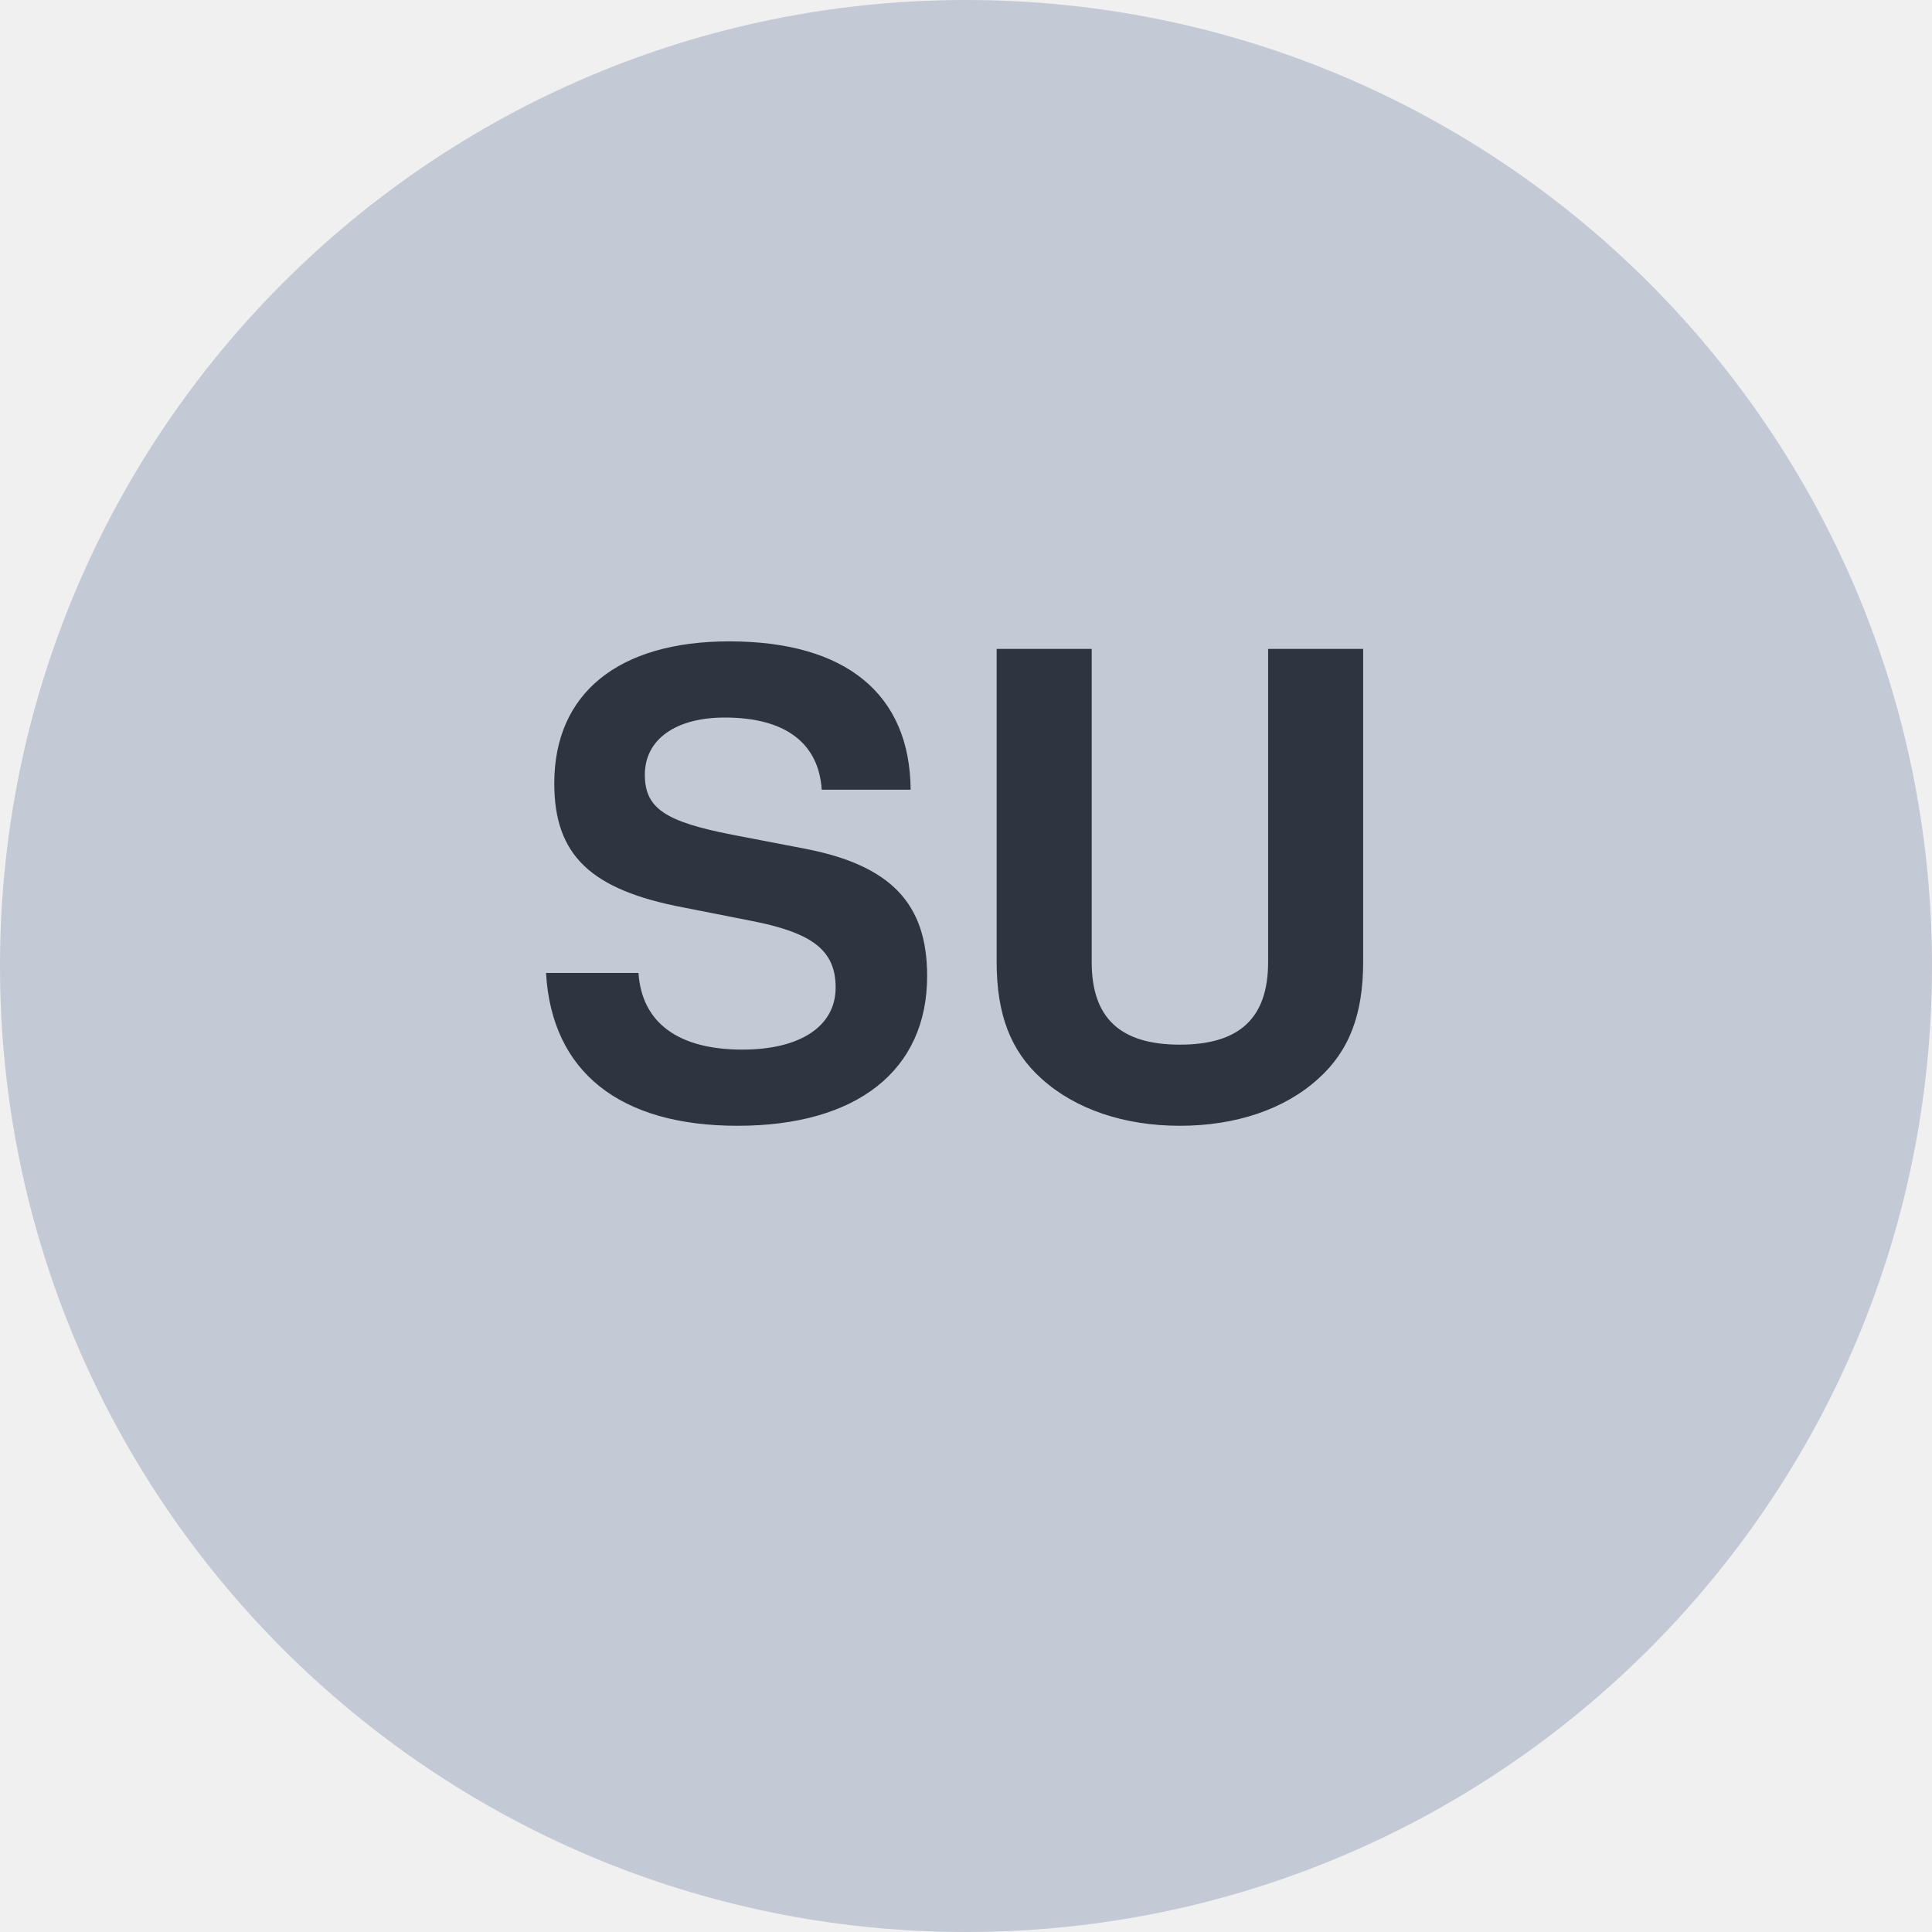
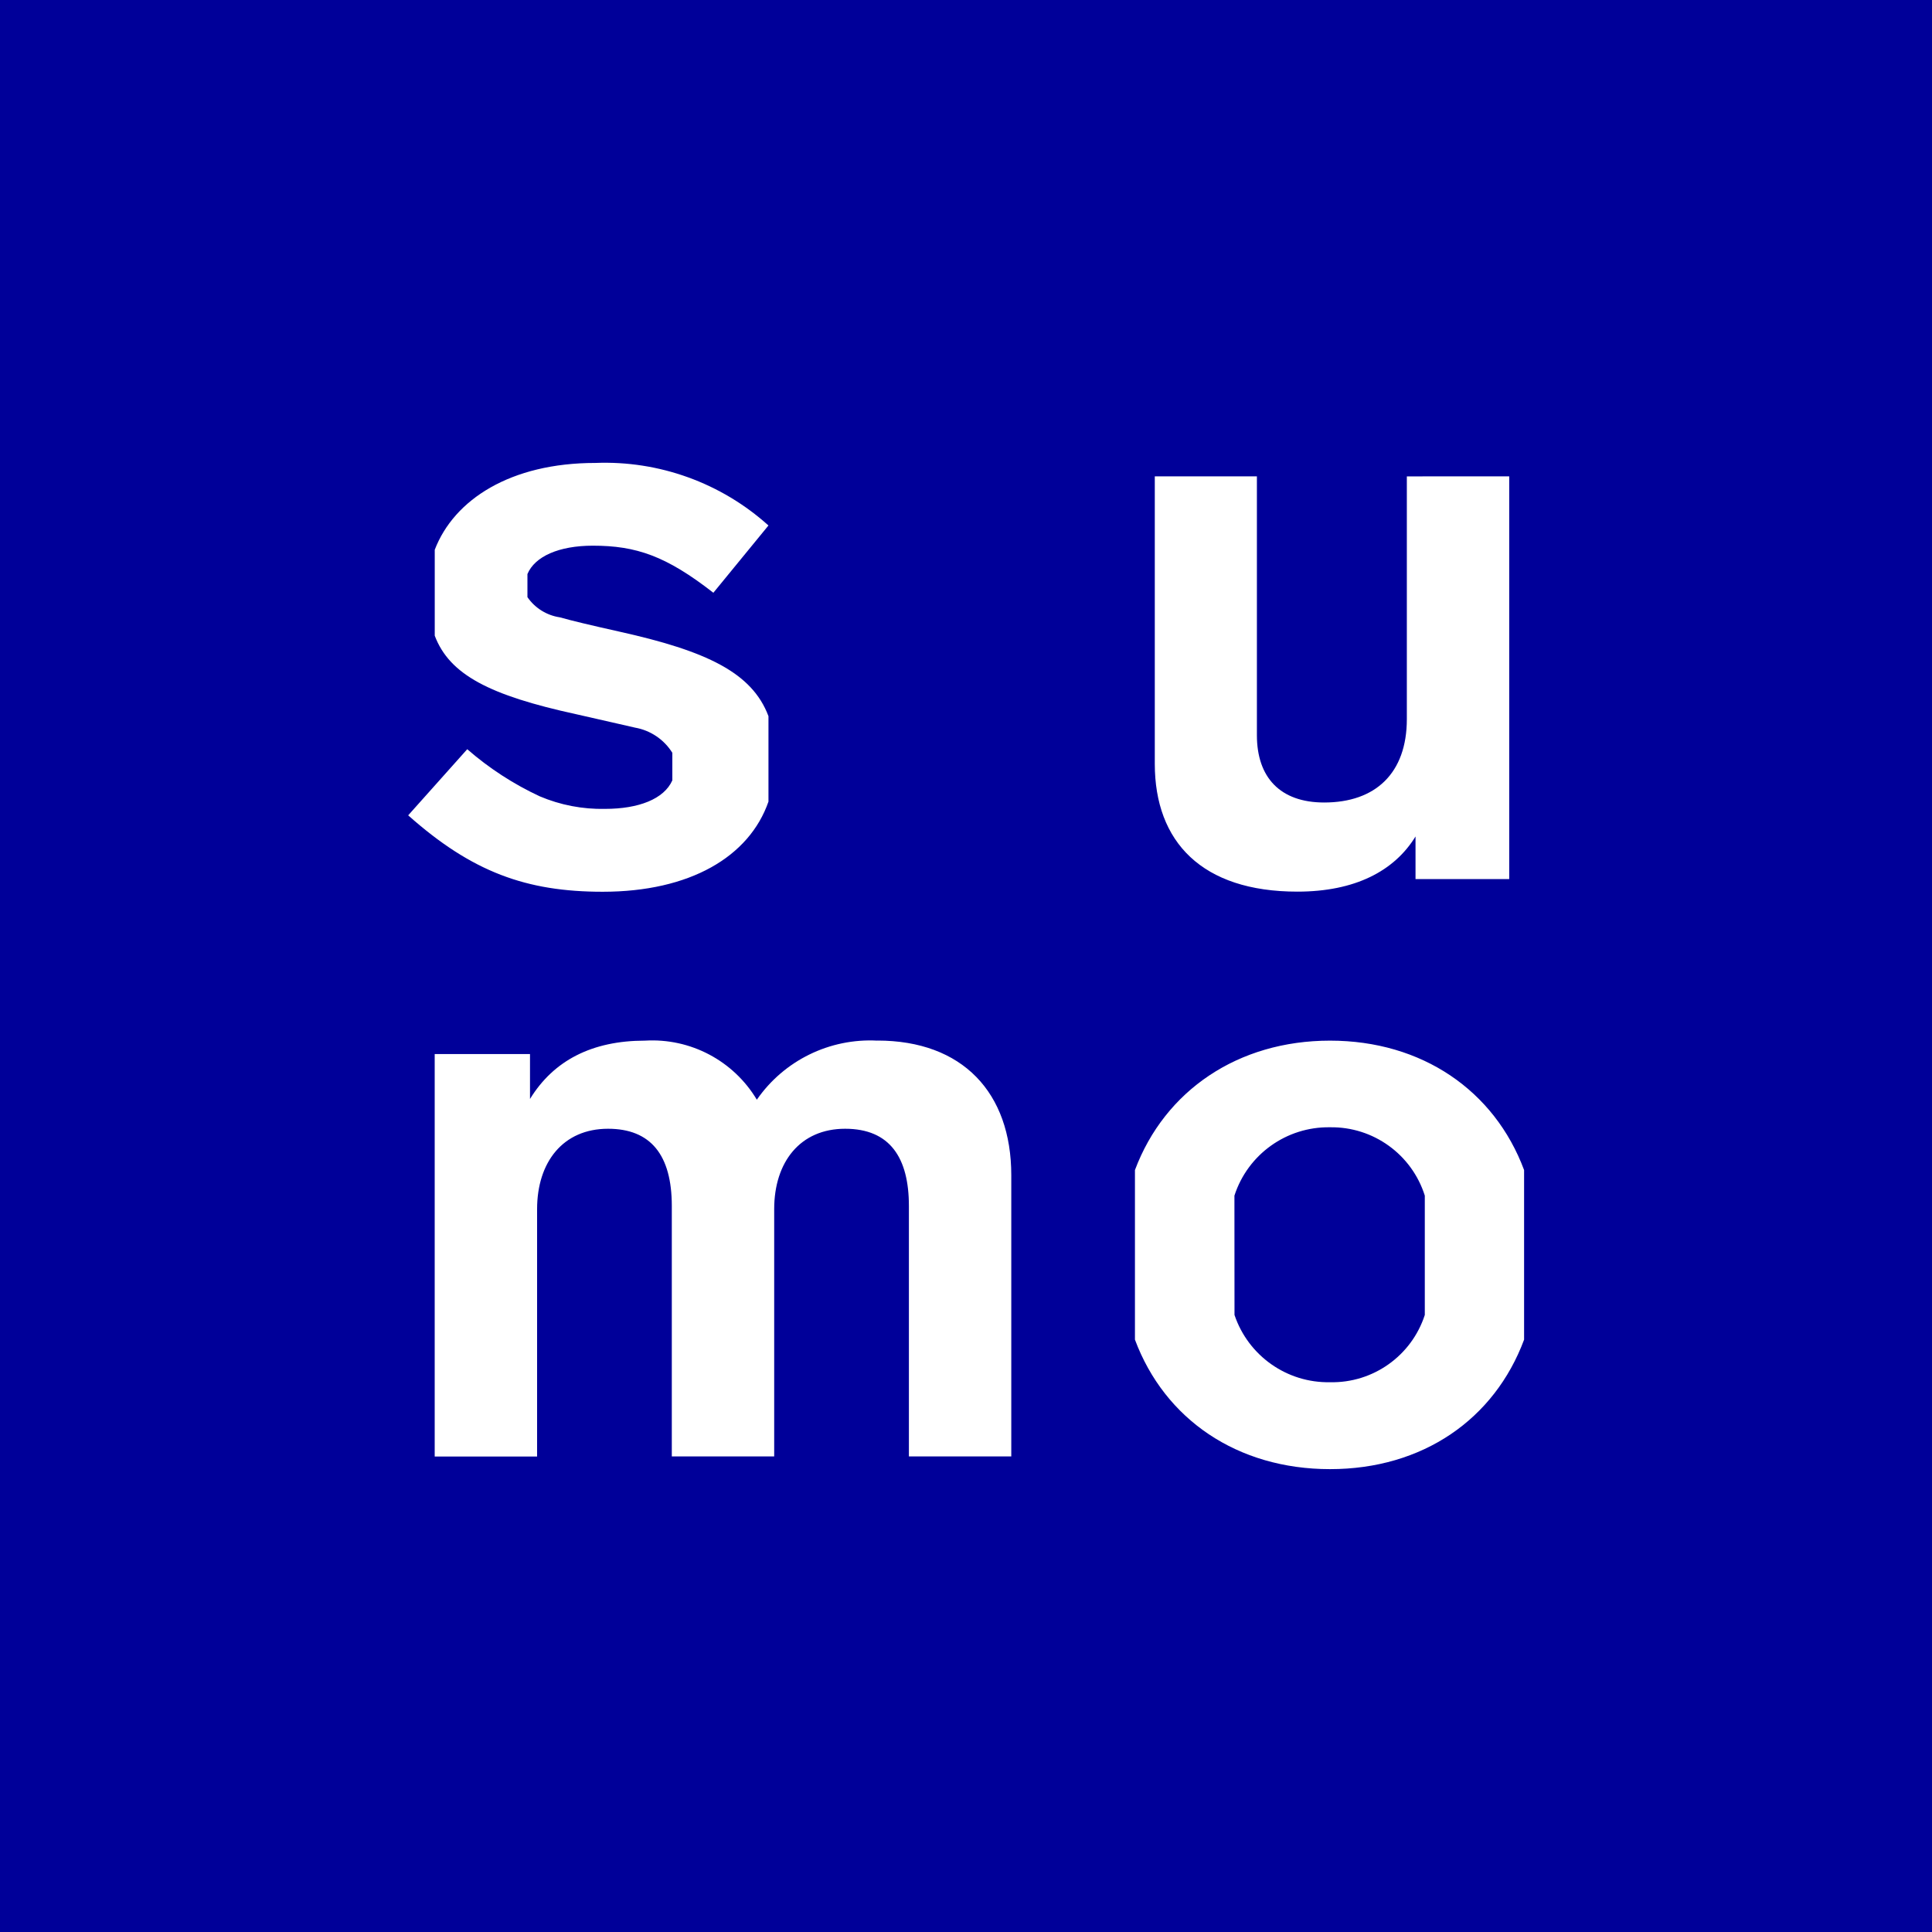
<svg xmlns="http://www.w3.org/2000/svg" width="128" height="128">
-   <circle cx="64" cy="64" r="64" fill="#C4C9D6" />
-   <text x="64" y="64" fill="#2E3440" font-family="Helvetica, Arial, sans-serif" font-size="42" font-weight="700" text-anchor="middle" dominant-baseline="central">SU</text>
+   <g>
+     <path fill="#009" d="M0 0h128v128H0z" />
+     <path d="M39.442 30.671c-5.611 0-9.359 2.42-10.639 5.753v5.692c.981 2.589 3.642 3.953 9.359 5.2 1.877.419 3.183.731 3.913.892a3.658 3.658 0 0 1 2.469 1.667V51.7c-.548 1.235-2.228 1.89-4.456 1.89a10.508 10.508 0 0 1-4.332-.833 20.45 20.45 0 0 1-4.8-3.12l-3.913 4.381c4.225 3.757 7.826 5.063 12.889 5.063 5.767 0 9.706-2.309 10.981-5.972v-5.66c-1.083-2.882-4.082-4.317-9.913-5.61q-2.82-.628-3.913-.94a3.171 3.171 0 0 1-2.143-1.337v-1.529c.486-1.167 2.085-1.88 4.332-1.88 2.87 0 4.853.677 7.986 3.119l3.65-4.457a16.188 16.188 0 0 0-11.47-4.144zm53.765.891v16.075c0 3.6-2.086 5.531-5.477 5.531-2.924 0-4.457-1.671-4.457-4.457V31.558h-6.765v19.047c0 5.166 3.119 8.468 9.448 8.468 3.806 0 6.417-1.359 7.826-3.654v2.821h6.208V31.558zM58.128 68.945a9.129 9.129 0 0 0-7.986 3.913 8.066 8.066 0 0 0-7.407-3.913c-3.5 0-6.052 1.305-7.621 3.864v-2.977H28.8V96.5h6.784V80.109c0-3.12 1.72-5.326 4.7-5.326 2.816 0 4.225 1.725 4.225 5.116v16.592h6.783V80.109c0-3.12 1.72-5.326 4.7-5.326s4.225 1.934 4.225 5.116v16.592H67V77.862c0-5.477-3.235-8.922-8.869-8.922zm42.847 8.574c-1.966-5.276-6.77-8.574-12.858-8.574s-10.945 3.3-12.924 8.574v11.236c1.97 5.281 6.783 8.579 12.924 8.579s10.892-3.3 12.858-8.579zm-19.191 1.694a6.545 6.545 0 0 1 6.333-4.528 6.479 6.479 0 0 1 6.28 4.528v7.906a6.451 6.451 0 0 1-6.275 4.457 6.547 6.547 0 0 1-6.333-4.457z" fill="#fff" />
+   </g>
</svg>
